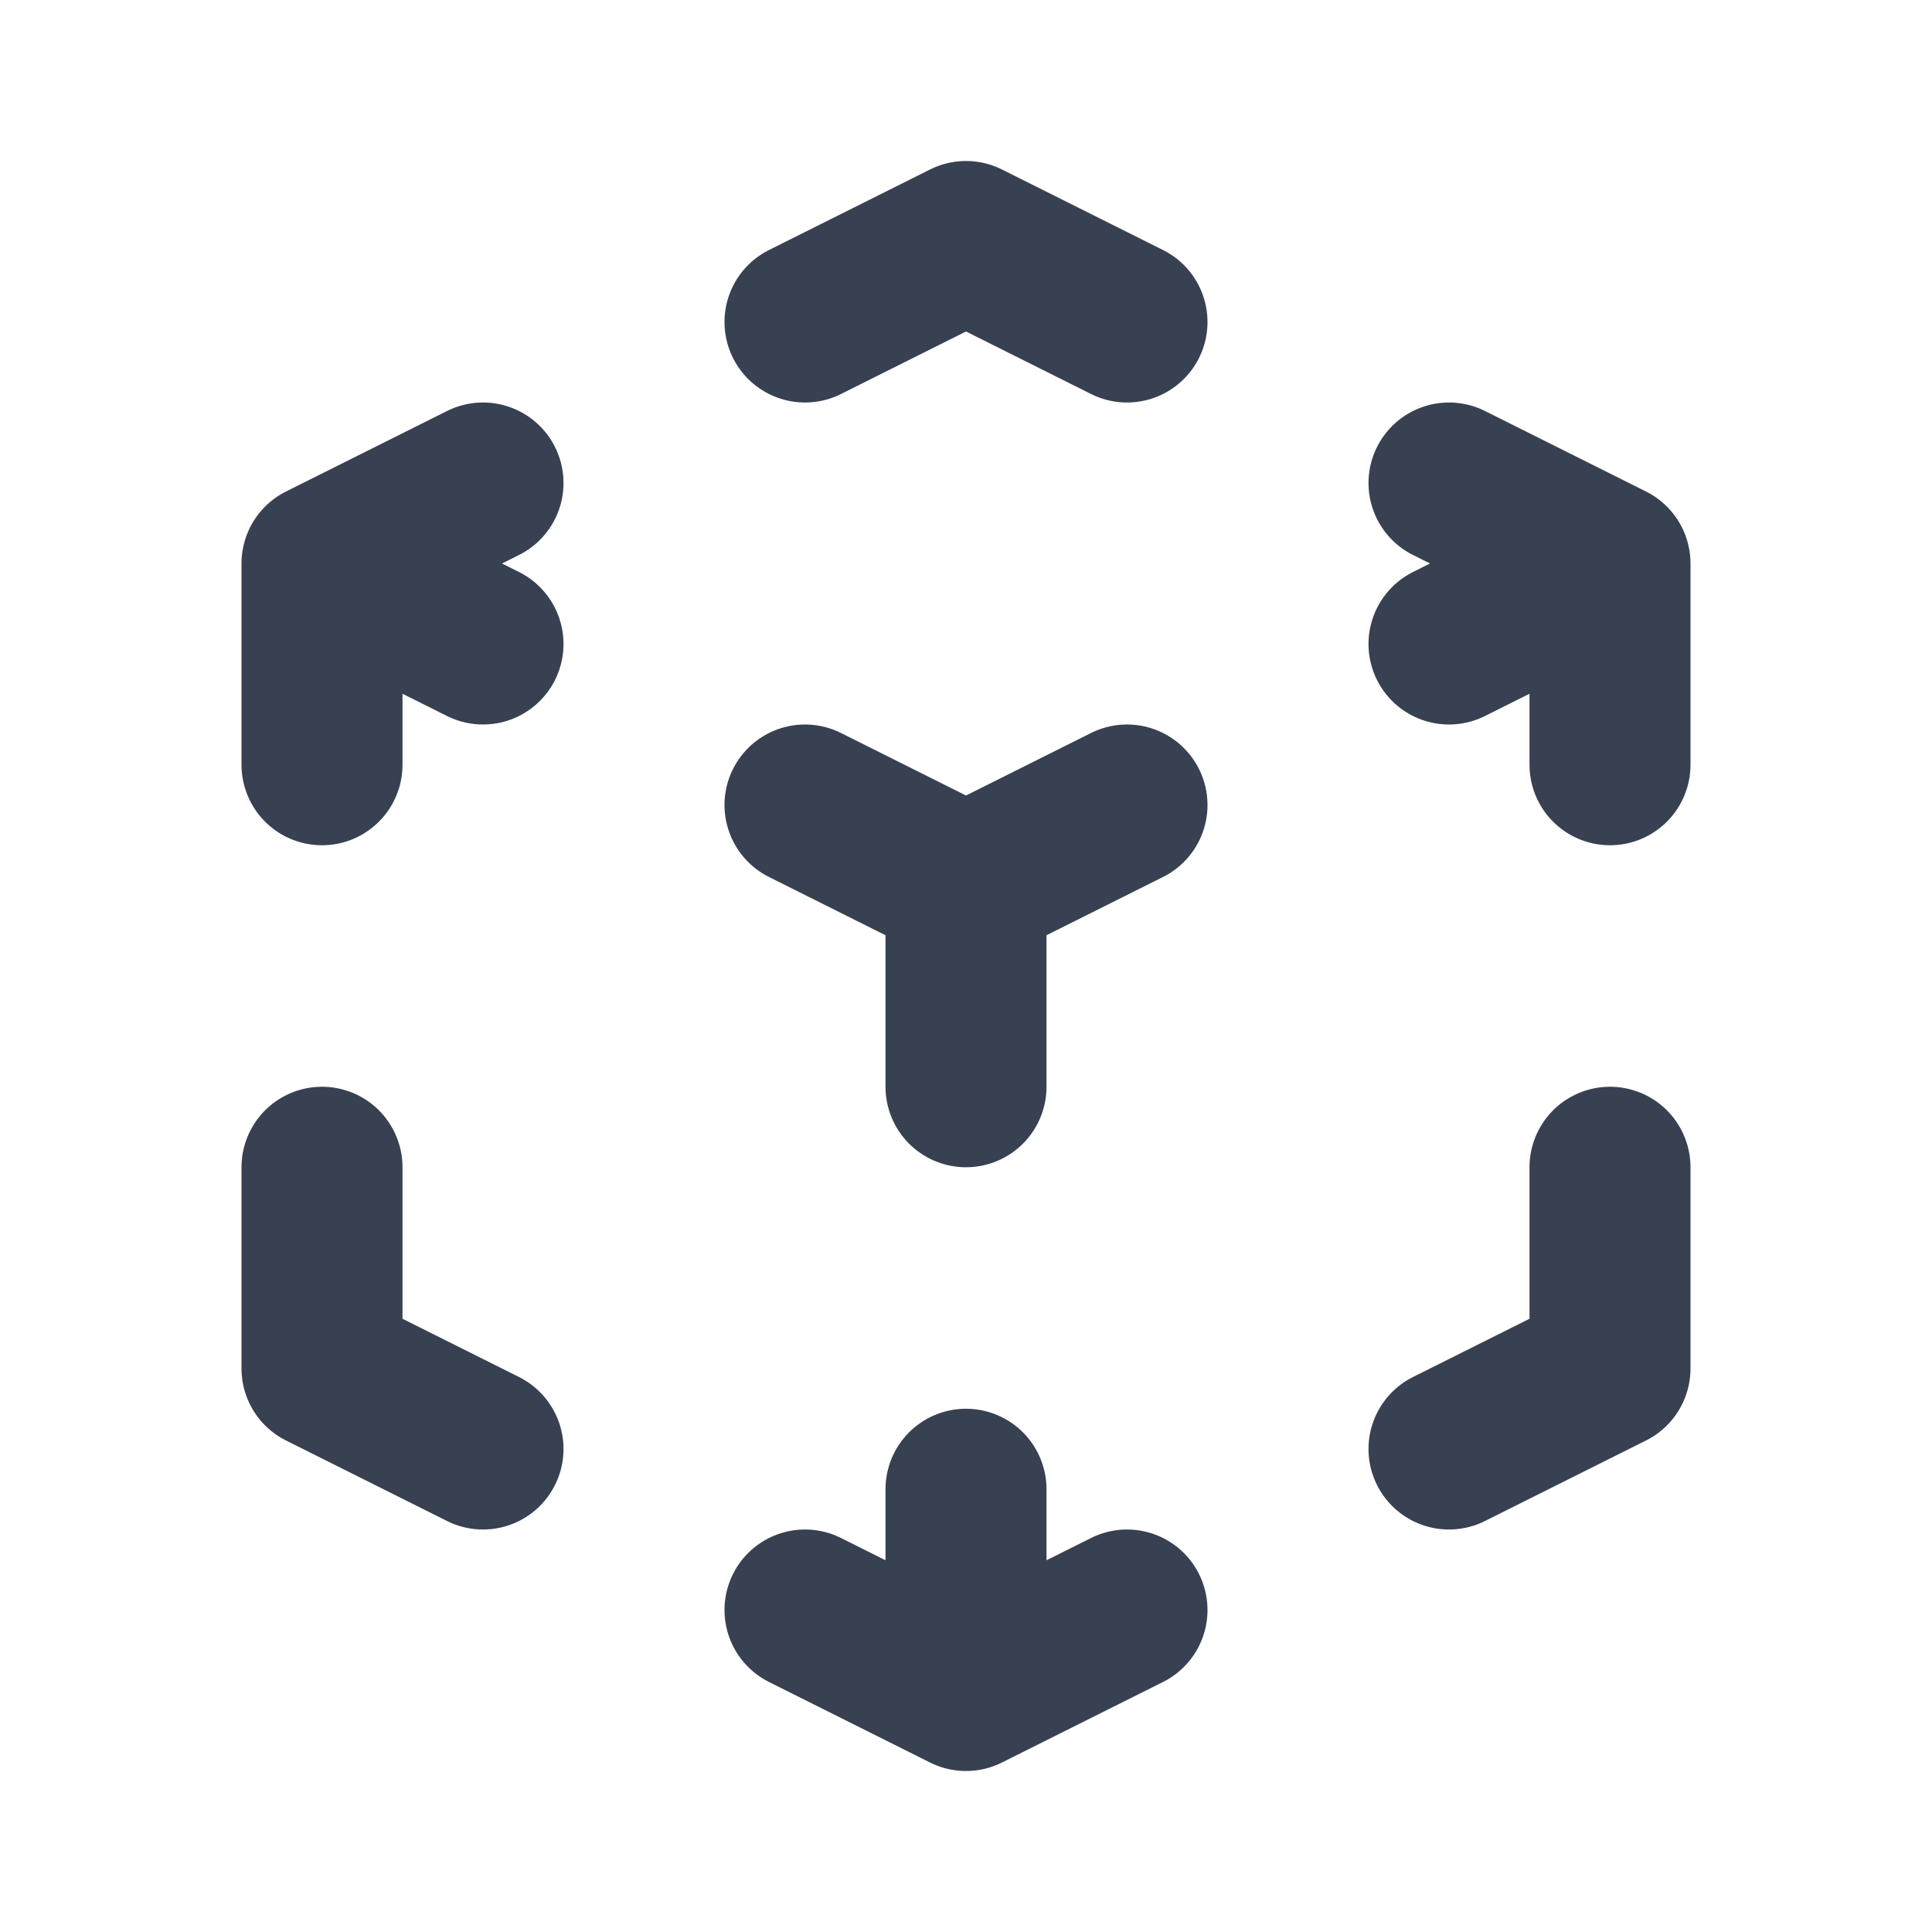
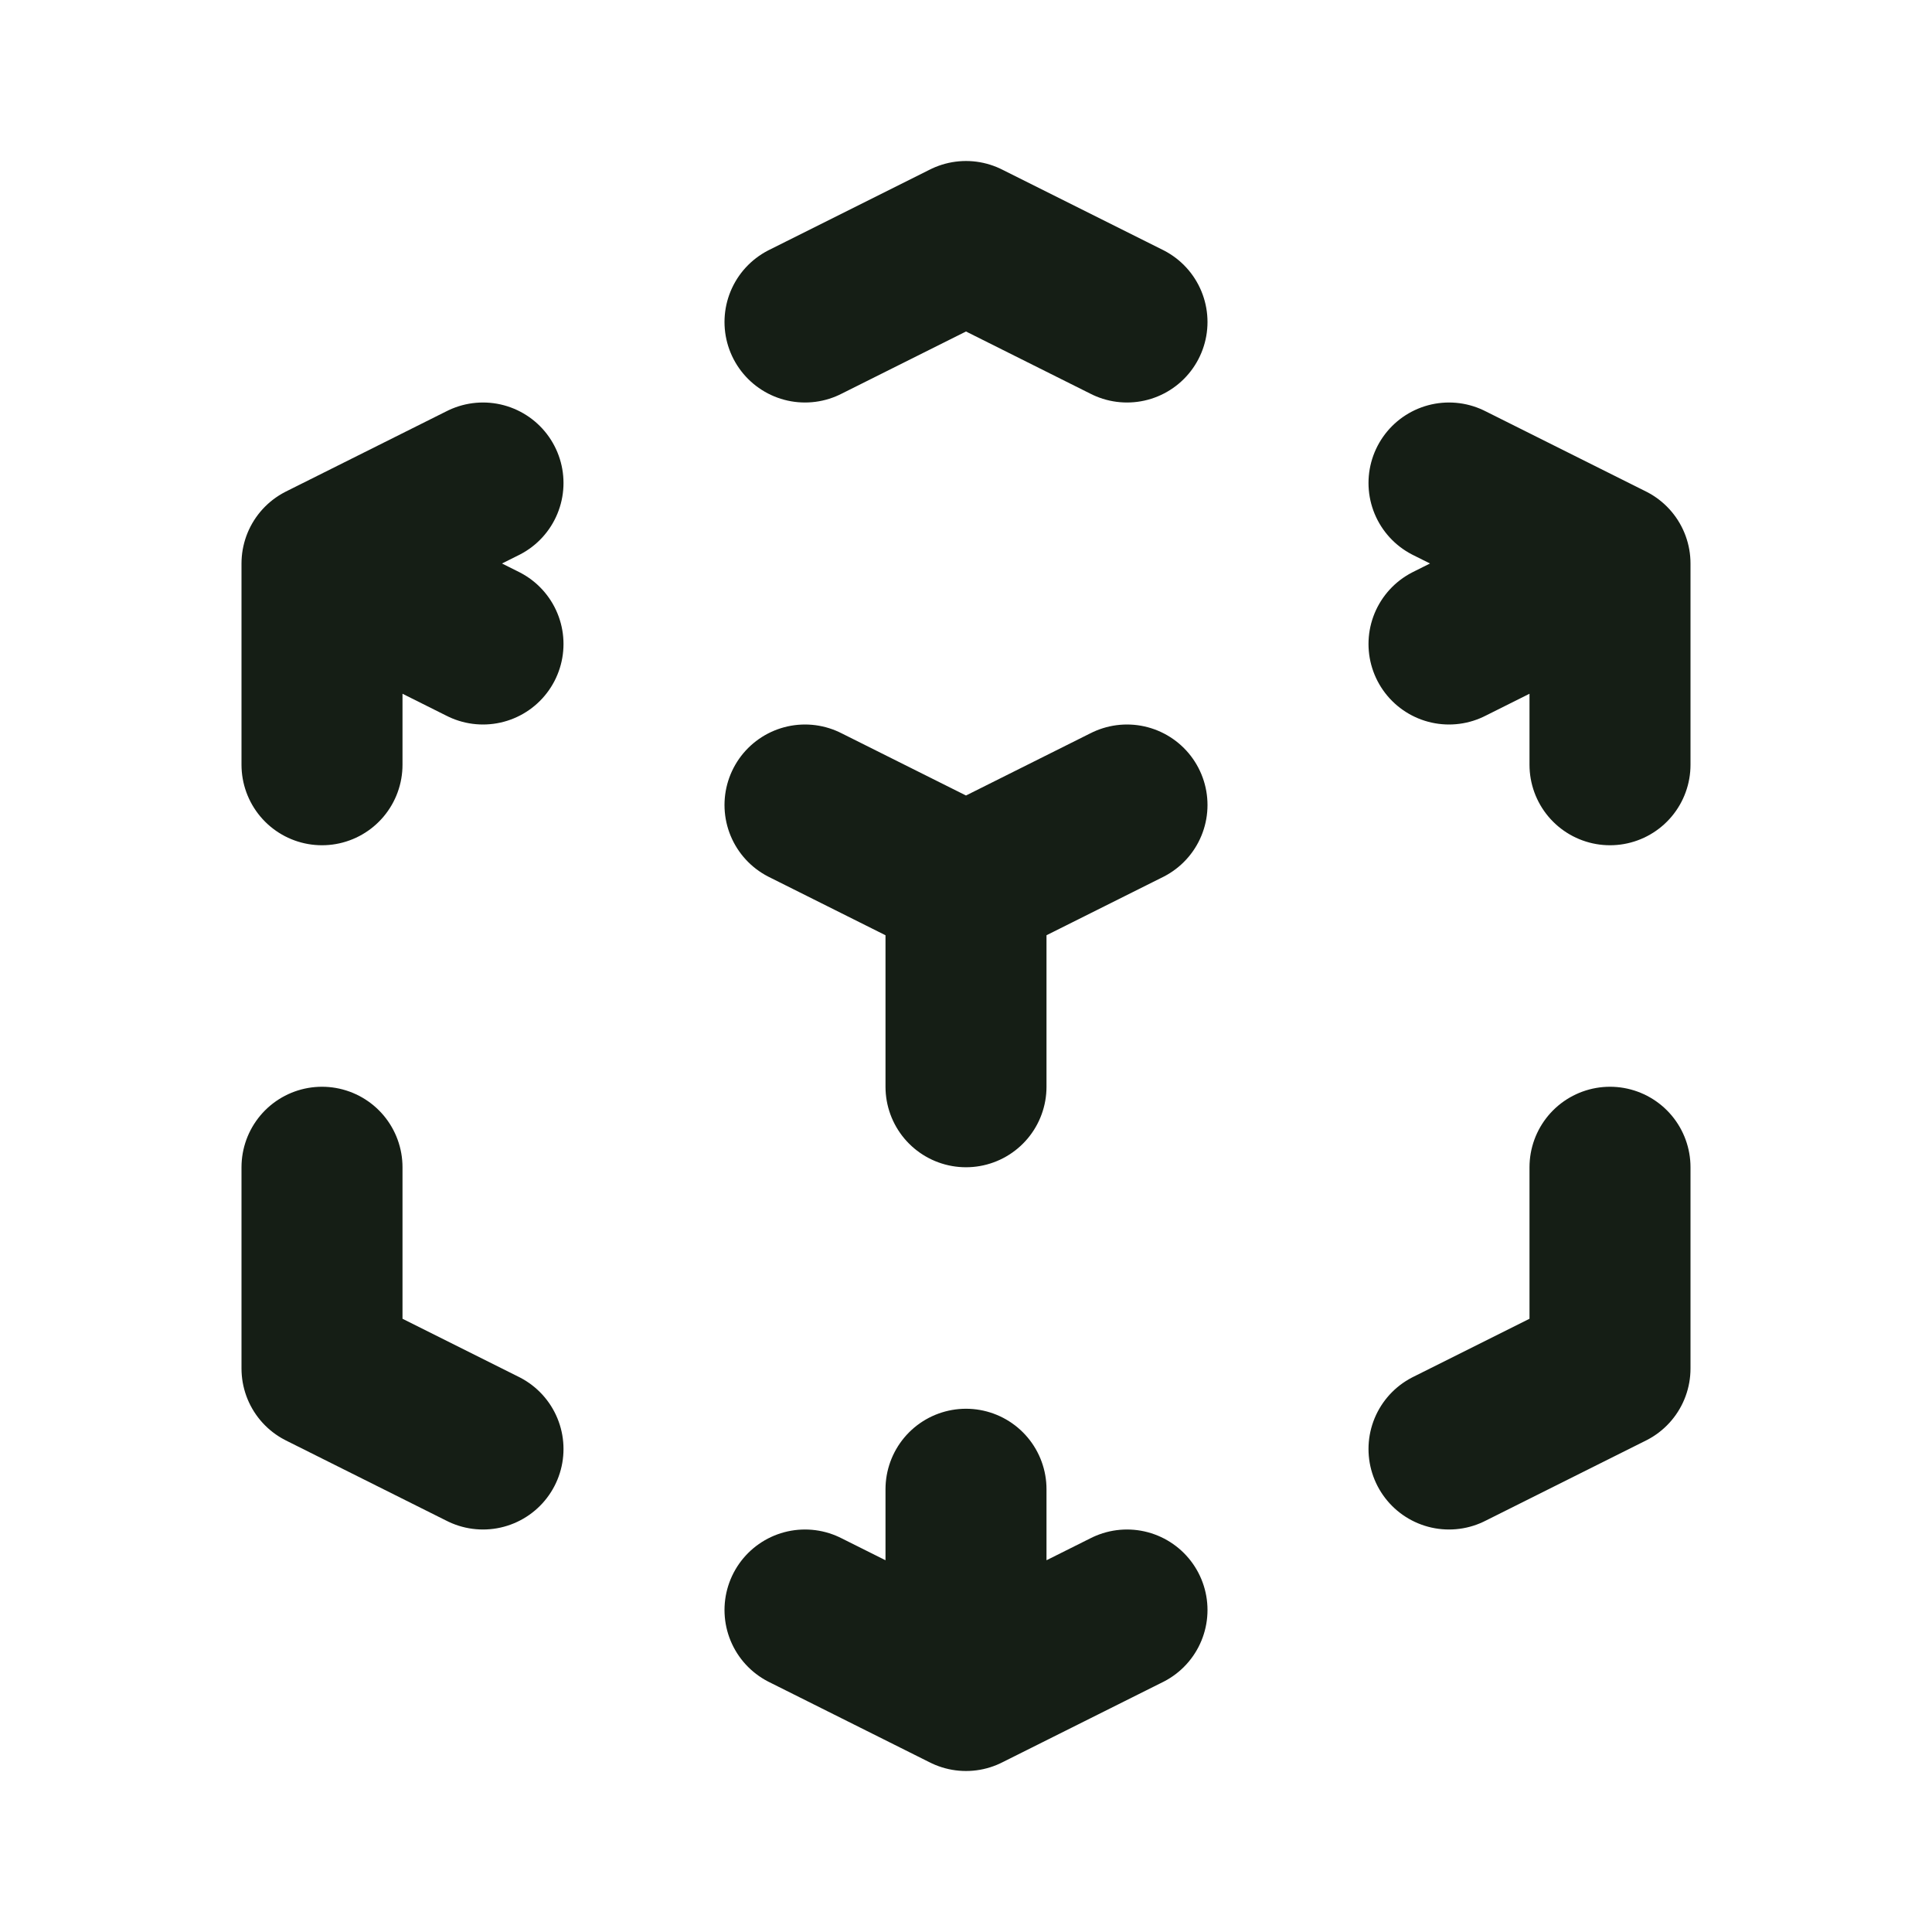
<svg xmlns="http://www.w3.org/2000/svg" width="24" height="24" viewBox="0 0 24 24" fill="none">
-   <path d="M14 10L12 11M12 11L10 10M12 11V13.5M20 7L18 8M20 7L18 6M20 7V9.5M14 4L12 3L10 4M4 7L6 6M4 7L6 8M4 7V9.5M12 21L10 20M12 21L14 20M12 21V18.5M6 18L4 17V14.5M18 18L20 17V14.5" stroke="#374151" stroke-width="2" stroke-linecap="round" stroke-linejoin="round" />
+   <path d="M14 10L12 11M12 11L10 10M12 11V13.5M20 7L18 8M20 7L18 6M20 7V9.5M14 4L12 3L10 4M4 7L6 6M4 7L6 8M4 7V9.5M12 21L10 20M12 21L14 20M12 21V18.5M6 18L4 17V14.5M18 18L20 17V14.5" stroke="#151E15" stroke-width="2" stroke-linecap="round" stroke-linejoin="round" />
</svg>
